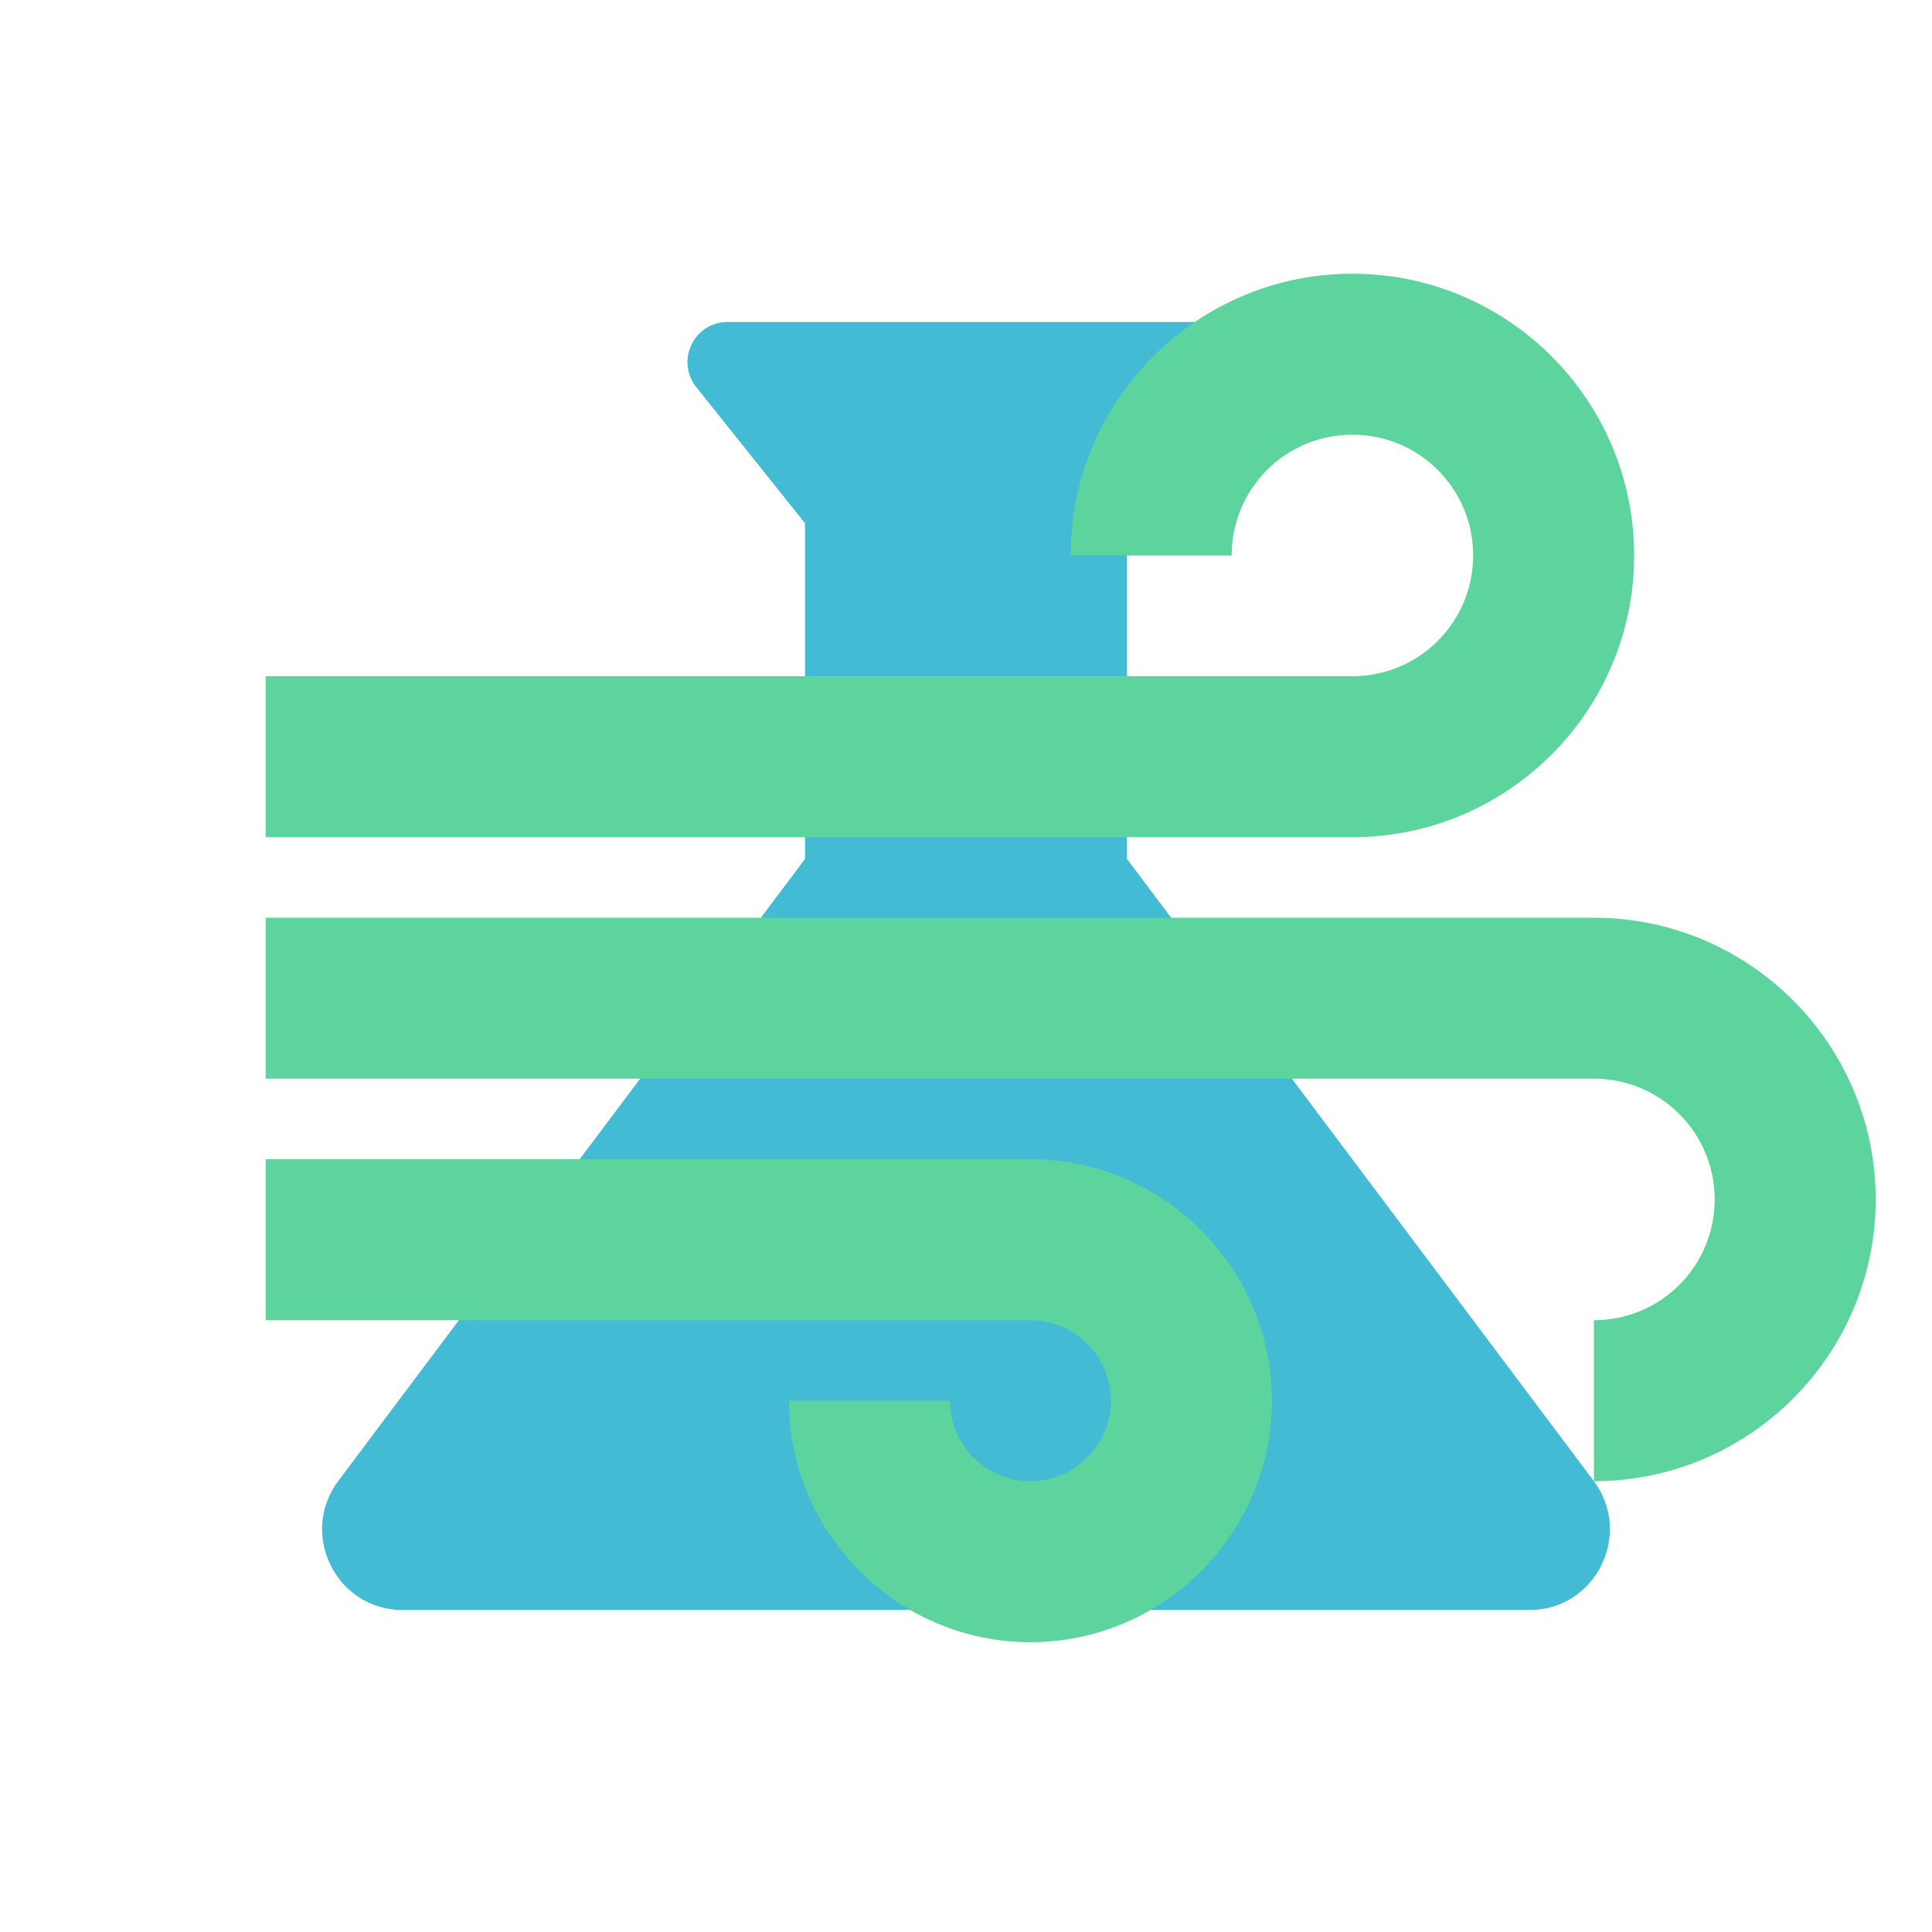
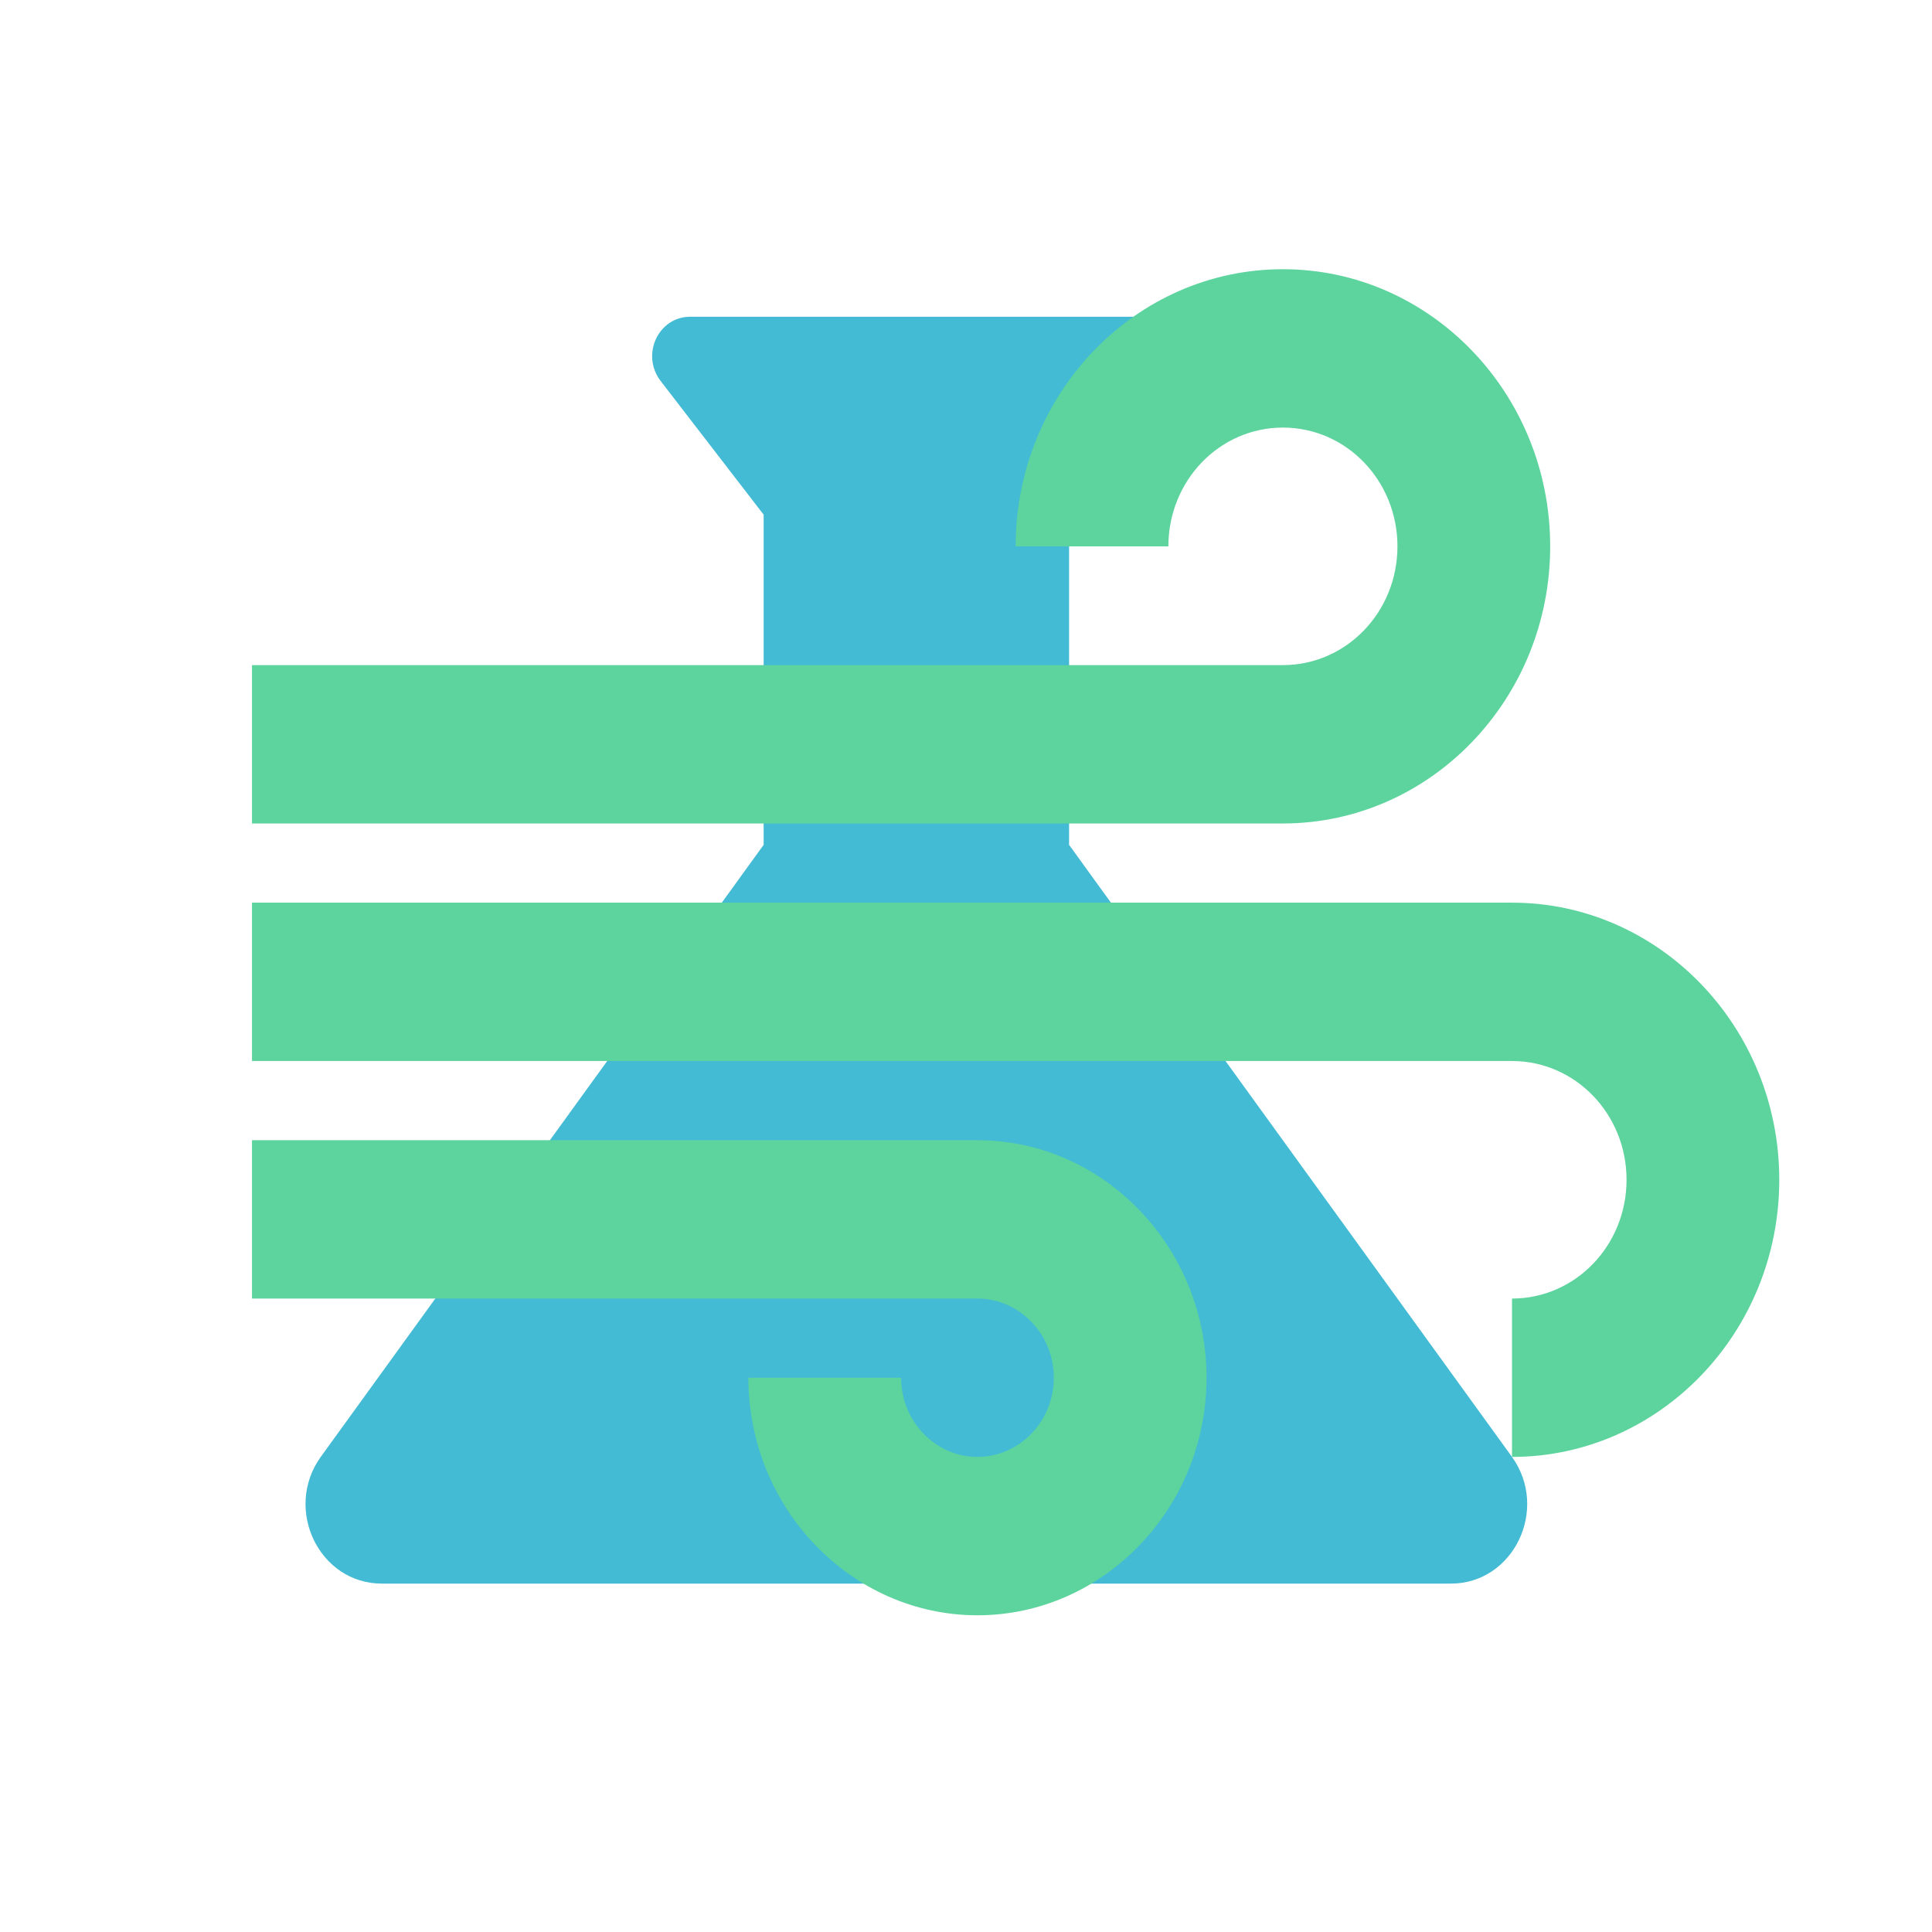
- <svg xmlns="http://www.w3.org/2000/svg" enable-background="new 0 0 24 24" height="24px" viewBox="0 0 24 24" width="24px" fill="#000000" version="1.1" id="svg10">
+ <svg xmlns="http://www.w3.org/2000/svg" enable-background="new 0 0 24 24" height="250" viewBox="0 0 250 250" width="250" fill="#000000" version="1.1" id="svg10">
  <defs id="defs14" />
-   <g id="g4">
-     <rect fill="none" height="24" width="24" id="rect2" />
+   <g id="g4" transform="scale(9.881423,10.2459)">
+     <rect fill="none" height="24" width="24" id="rect2" x="0" y="0" />
  </g>
-   <g id="g8" style="fill:#00a3c4;fill-opacity:1;opacity:0.735">
-     <path d="M19.8,18.4L14,10.67V6.5l1.35-1.69C15.61,4.48,15.38,4,14.96,4H9.04C8.62,4,8.39,4.48,8.65,4.81L10,6.5v4.17L4.2,18.4 C3.71,19.06,4.18,20,5,20h14C19.82,20,20.29,19.06,19.8,18.4z" id="path6" style="fill:#00a3c4;fill-opacity:1" />
+   <g id="g8" style="opacity:0.735;fill:#00a3c4;fill-opacity:1" transform="scale(9.881423,10.2459)">
+     <path d="M 19.8,18.4 14,10.67 V 6.5 L 15.35,4.81 C 15.61,4.48 15.38,4 14.96,4 H 9.04 C 8.62,4 8.39,4.48 8.65,4.81 L 10,6.5 v 4.17 L 4.2,18.4 C 3.71,19.06 4.18,20 5,20 h 14 c 0.82,0 1.29,-0.94 0.8,-1.6 z" id="path6" style="fill:#00a3c4;fill-opacity:1" />
  </g>
-   <g style="fill:#000000" id="g37" transform="translate(1.3,0.4)">
+   <g style="fill:#000000" id="g37" transform="matrix(9.881423,0,0,10.2459,12.84585,4.098361)">
    <g id="g18">
      <path d="M 0,0 H 24 V 24 H 0 Z" fill="none" id="path16" />
    </g>
    <g id="g24" style="fill:#5dd39e;fill-opacity:1">
      <g id="g22" style="fill:#5dd39e;fill-opacity:1">
        <path d="m 14.5,17 c 0,1.65 -1.35,3 -3,3 -1.65,0 -3,-1.35 -3,-3 h 2 c 0,0.55 0.45,1 1,1 0.55,0 1,-0.45 1,-1 0,-0.55 -0.45,-1 -1,-1 H 2 v -2 h 9.5 c 1.65,0 3,1.35 3,3 z M 19,6.5 C 19,4.57 17.43,3 15.5,3 13.57,3 12,4.57 12,6.5 h 2 C 14,5.67 14.67,5 15.5,5 16.33,5 17,5.67 17,6.5 17,7.33 16.33,8 15.5,8 H 2 v 2 H 15.5 C 17.43,10 19,8.43 19,6.5 Z M 18.5,11 H 2 v 2 h 16.5 c 0.83,0 1.5,0.67 1.5,1.5 0,0.83 -0.67,1.5 -1.5,1.5 v 2 C 20.43,18 22,16.43 22,14.5 22,12.57 20.43,11 18.5,11 Z" id="path20" style="fill:#5dd39e;fill-opacity:1" />
      </g>
    </g>
  </g>
</svg>
